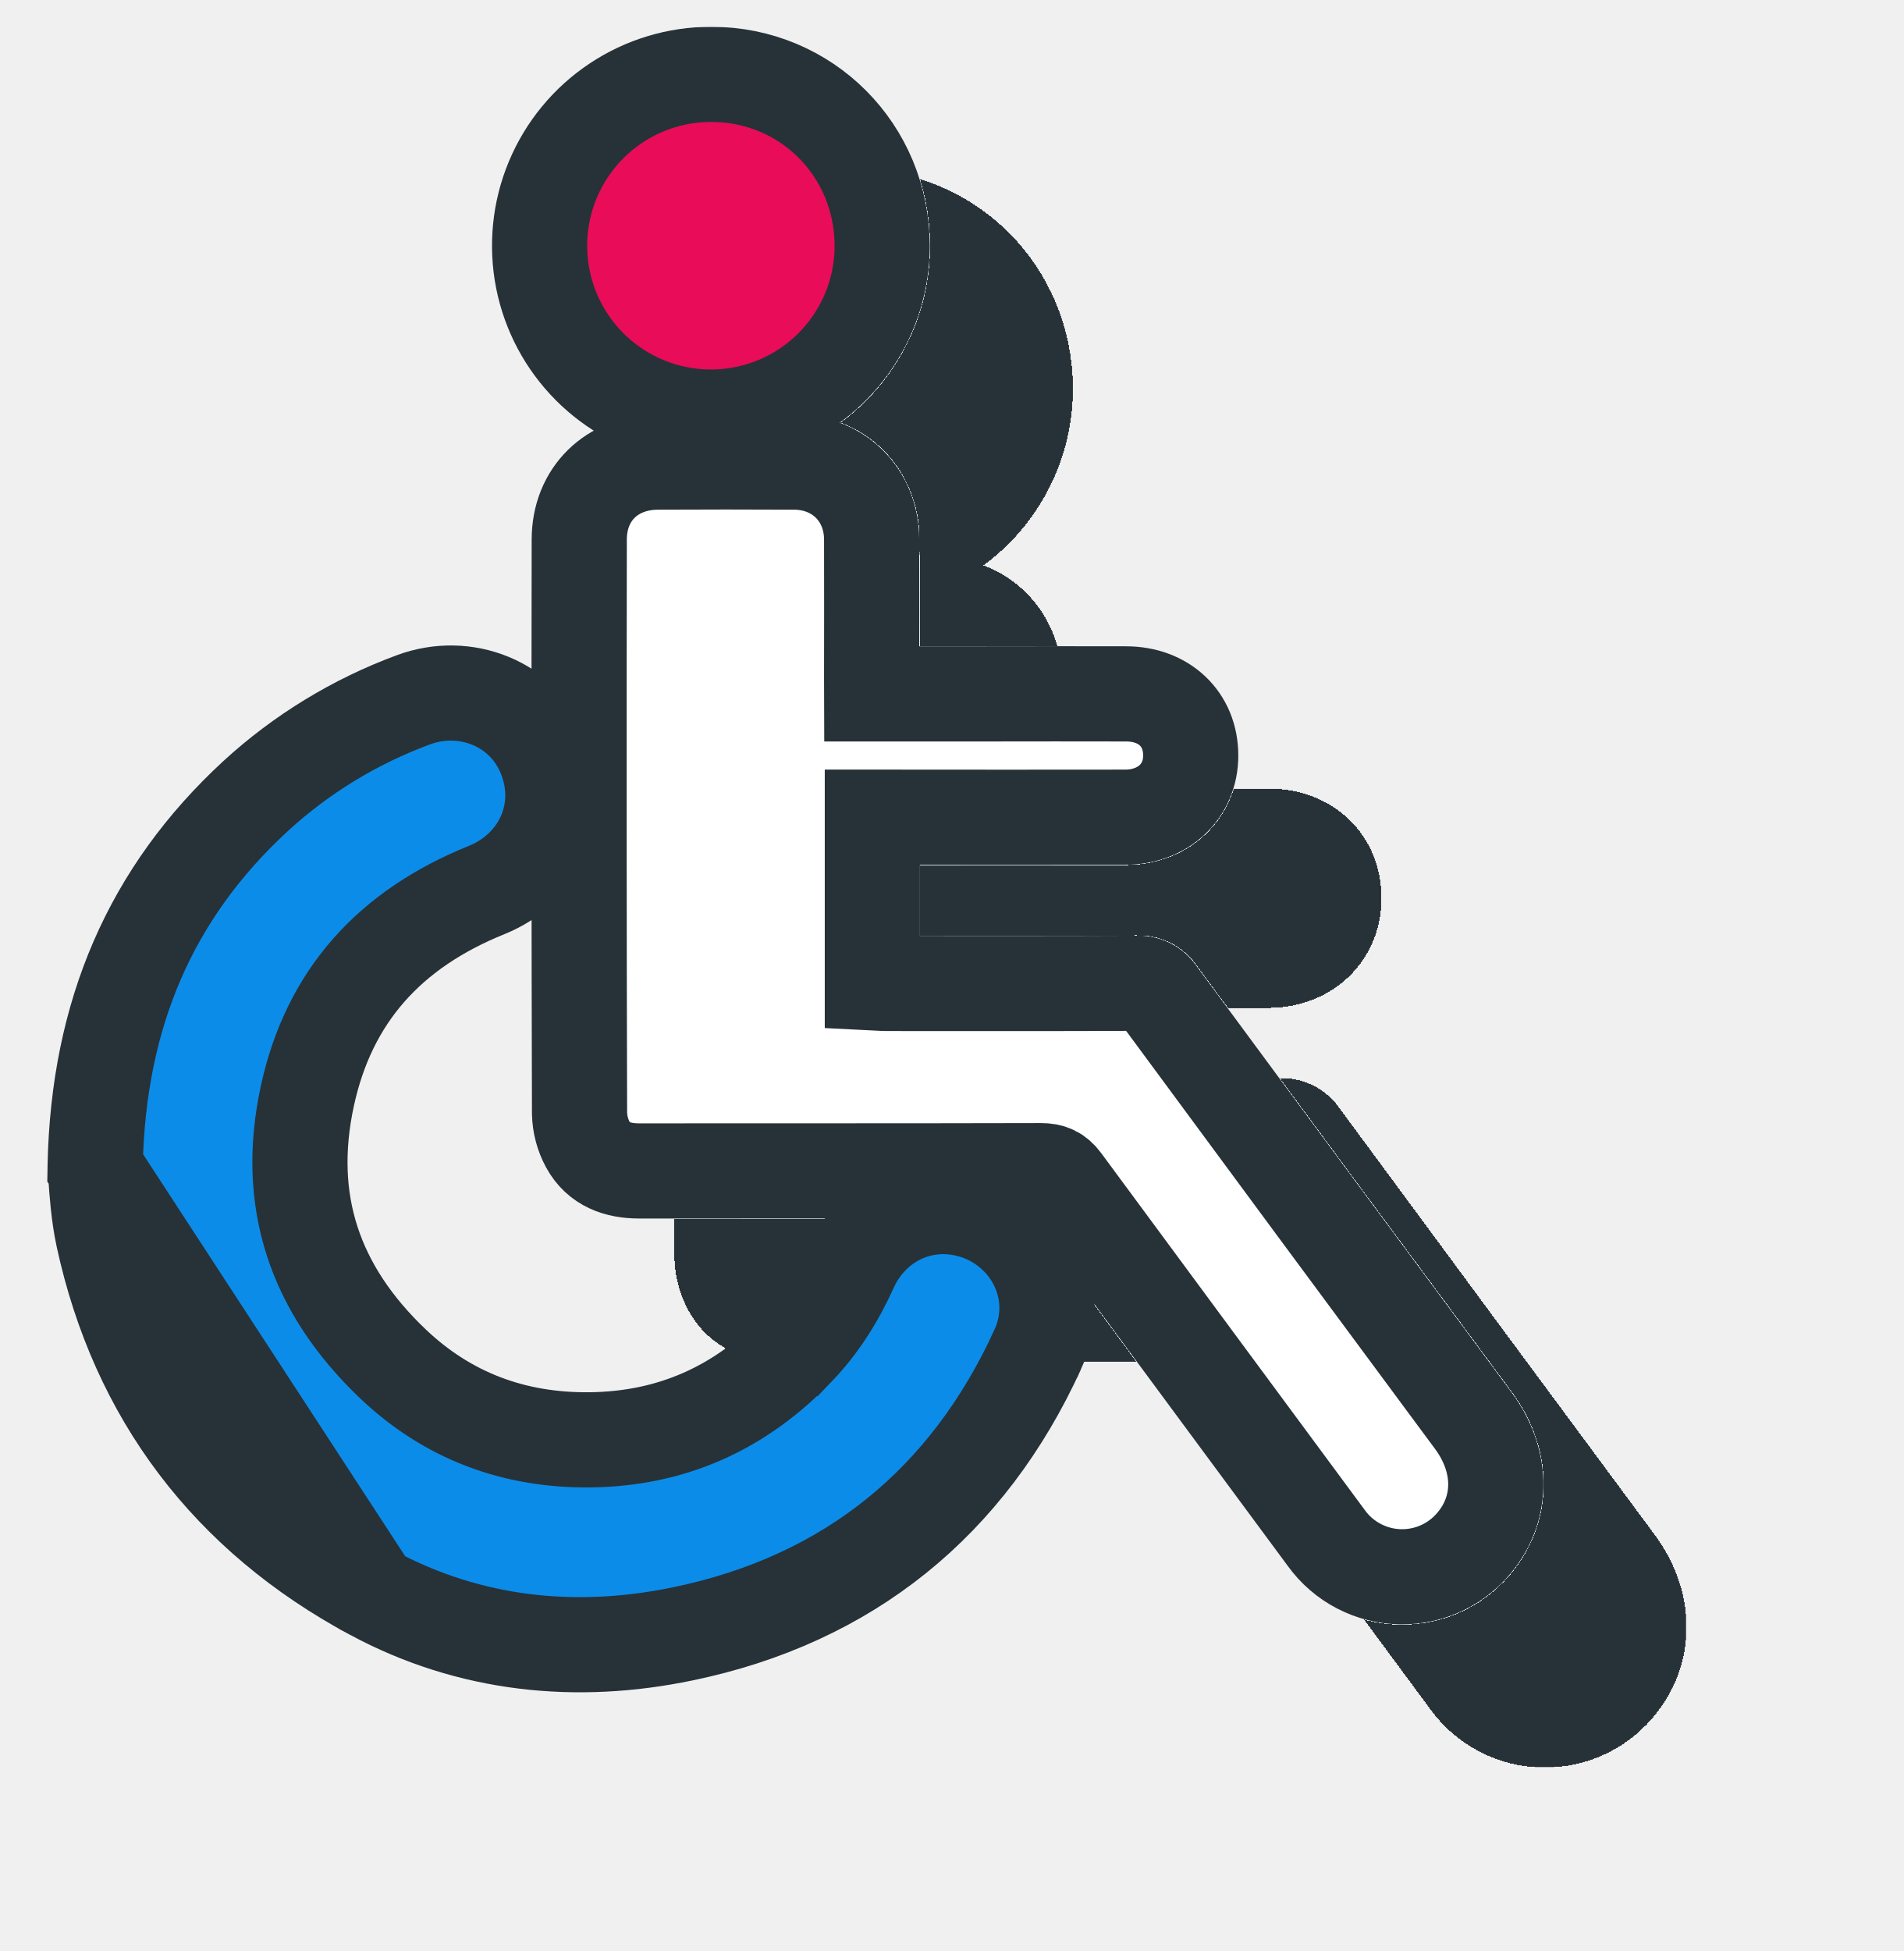
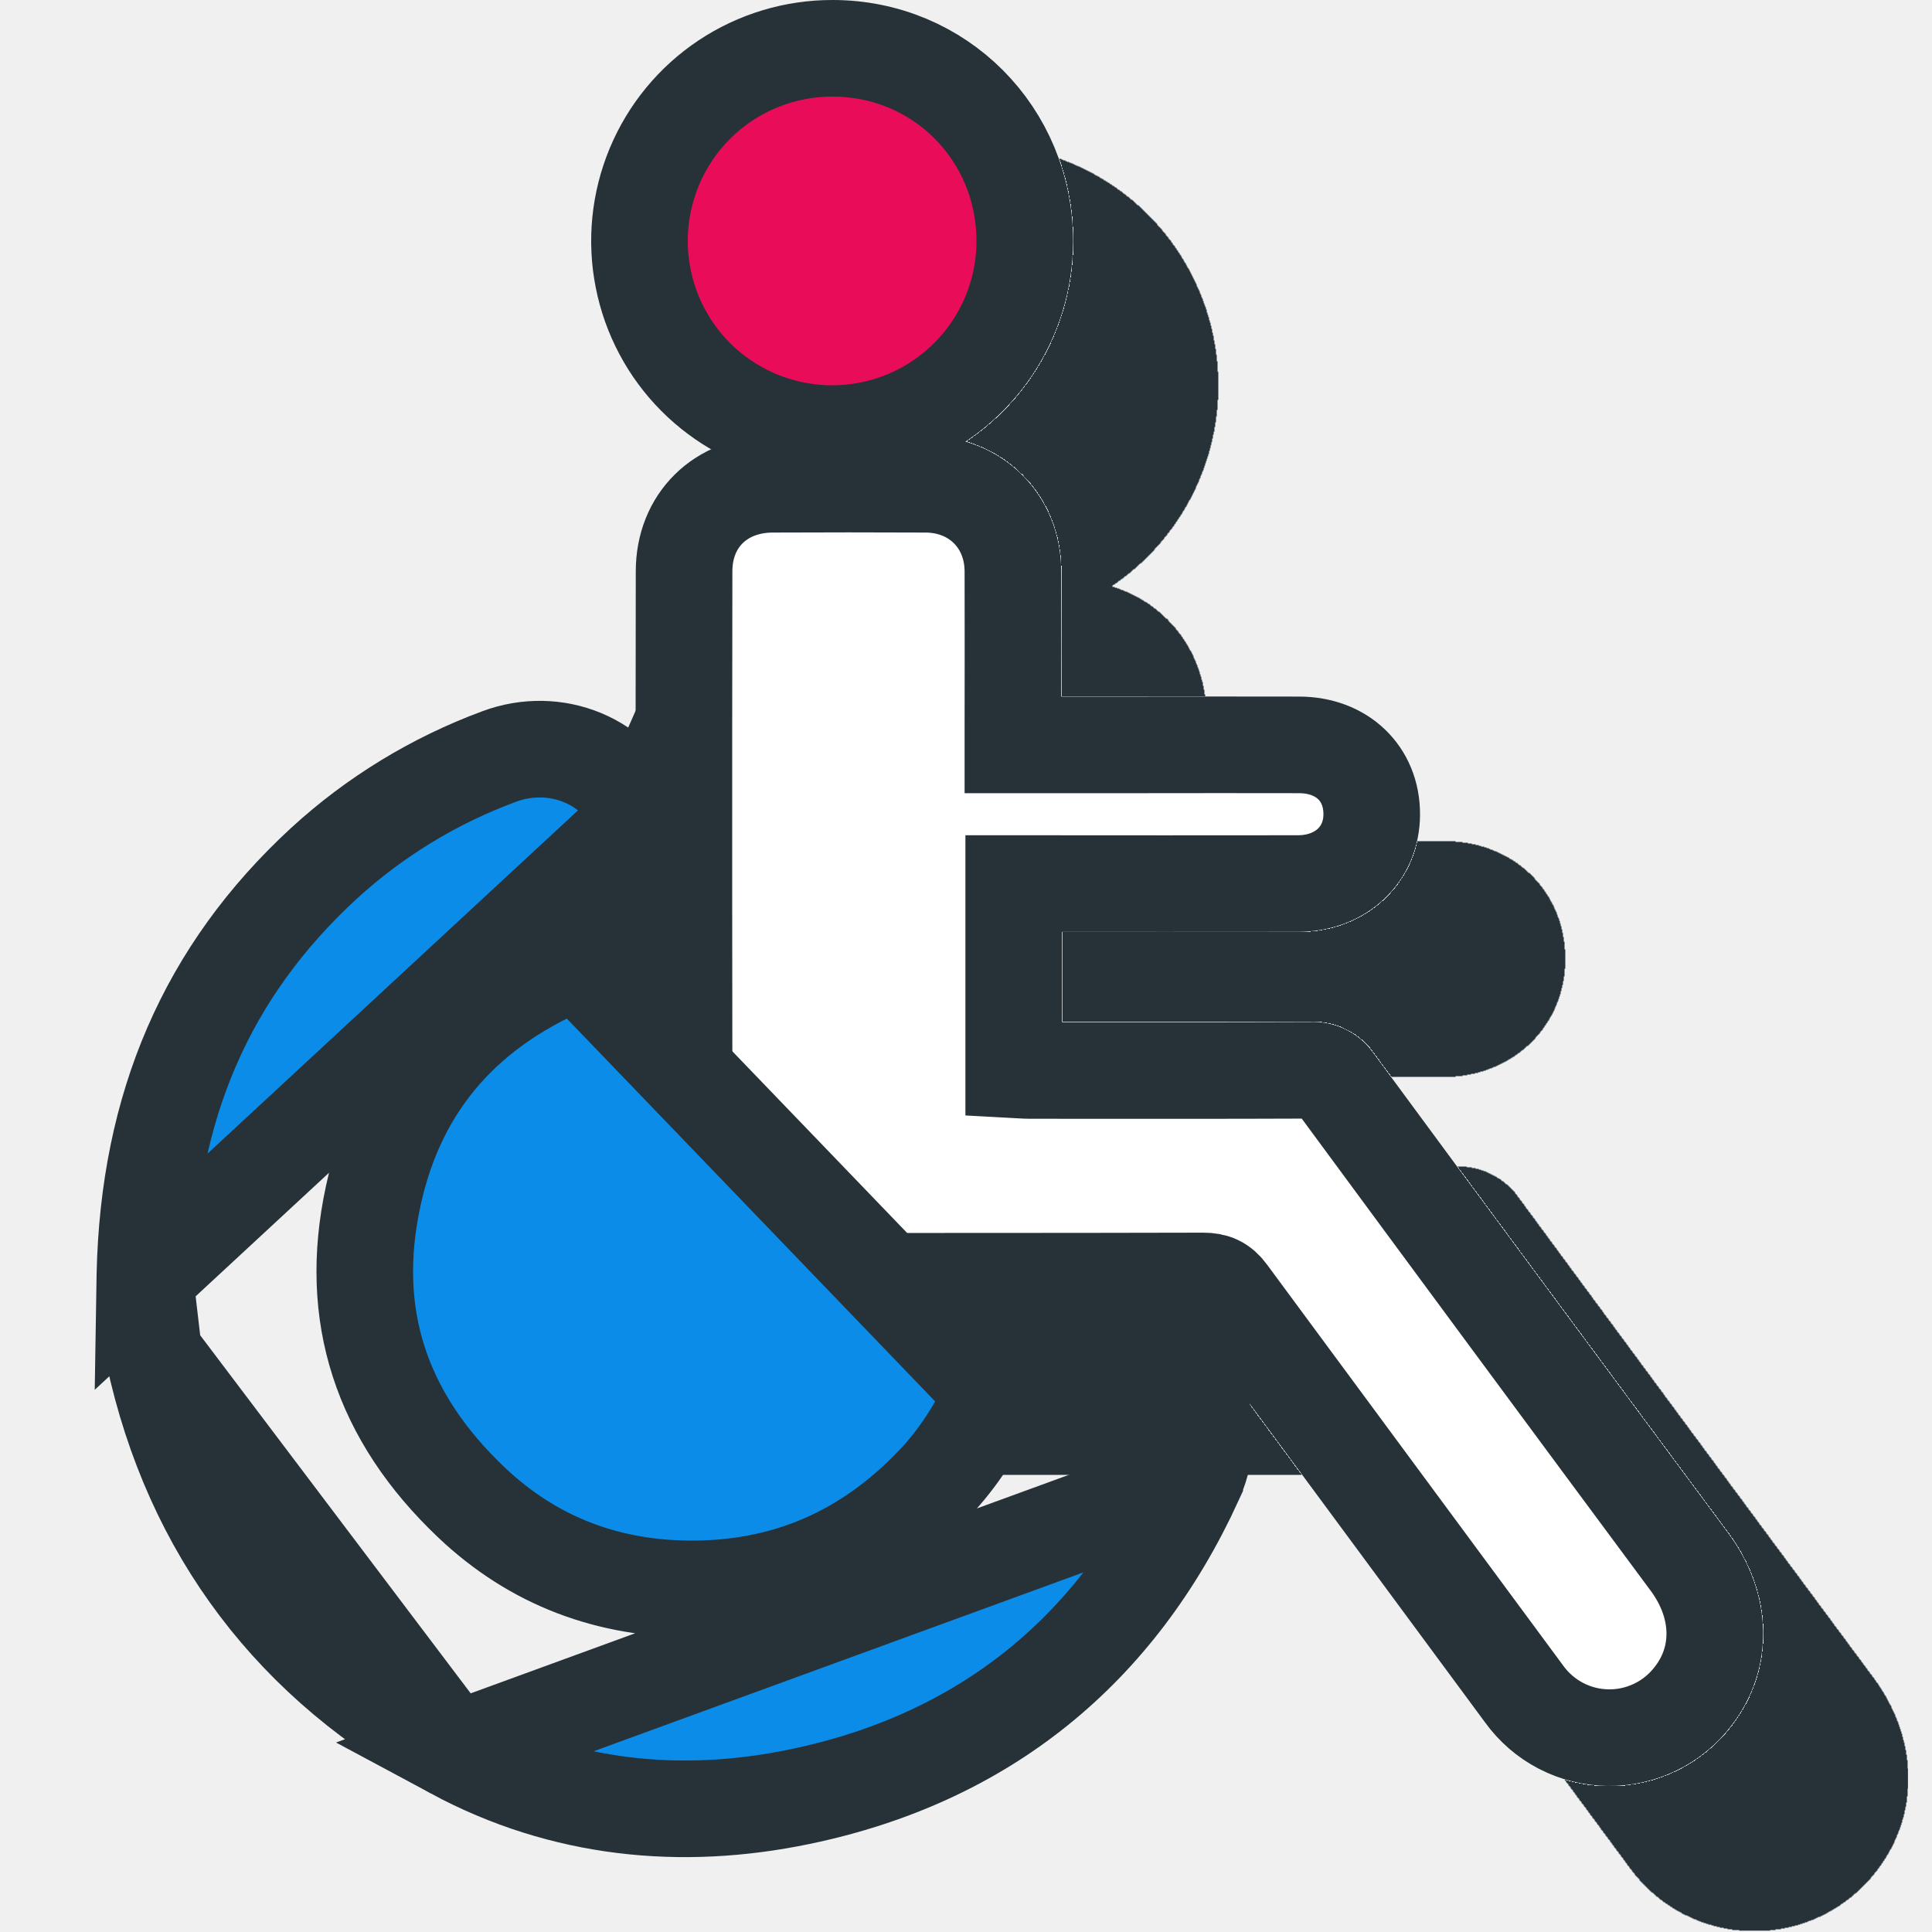
- <svg xmlns="http://www.w3.org/2000/svg" width="40" height="41" viewBox="0 0 40 41" fill="none">
-   <g clip-path="url(#clip0_107_351)">
-     <g filter="url(#filter0_d_107_351)">
-       <path d="M18.32 14.582H20.718C21.701 14.582 22.683 14.578 23.666 14.582C24.47 14.582 25.028 15.118 25.025 15.88C25.025 16.628 24.447 17.172 23.648 17.173C21.987 17.175 20.326 17.175 18.664 17.173H18.334V20.652C18.437 20.657 18.539 20.667 18.642 20.667C20.392 20.667 22.142 20.671 23.894 20.663C23.98 20.657 24.067 20.673 24.145 20.712C24.222 20.751 24.288 20.81 24.334 20.883C26.541 23.878 28.752 26.869 30.966 29.857C31.572 30.677 31.591 31.641 31.031 32.362C30.845 32.606 30.604 32.803 30.328 32.938C30.052 33.072 29.749 33.14 29.442 33.136C29.135 33.132 28.833 33.056 28.561 32.914C28.289 32.773 28.053 32.569 27.874 32.32C26.029 29.825 24.185 27.328 22.342 24.83C22.216 24.659 22.085 24.601 21.877 24.601C19.064 24.608 16.25 24.605 13.438 24.607C12.979 24.607 12.581 24.47 12.354 24.053C12.245 23.851 12.185 23.625 12.18 23.396C12.169 19.377 12.167 15.358 12.174 11.34C12.174 10.382 12.86 9.716 13.823 9.711C14.778 9.706 15.734 9.706 16.69 9.711C17.625 9.714 18.315 10.401 18.319 11.334C18.323 12.307 18.319 13.28 18.319 14.254L18.32 14.582Z" fill="white" stroke="#263238" stroke-width="2" />
-       <path d="M18.541 5.173C18.54 5.885 18.327 6.58 17.93 7.171C17.533 7.762 16.97 8.223 16.311 8.494C15.653 8.765 14.929 8.834 14.231 8.694C13.533 8.554 12.892 8.209 12.39 7.705C11.887 7.2 11.546 6.558 11.408 5.86C11.271 5.161 11.343 4.437 11.617 3.78C11.891 3.123 12.353 2.561 12.946 2.167C13.538 1.772 14.235 1.562 14.947 1.563C16.951 1.562 18.541 3.159 18.541 5.173Z" fill="#E90C59" stroke="#263238" stroke-width="2" />
-     </g>
-     <path d="M1.999 24.541L2 24.479C2.07 21.312 3.163 18.765 5.371 16.73L5.373 16.728L5.373 16.728C6.333 15.848 7.457 15.162 8.681 14.709C9.773 14.3 11.02 14.777 11.463 15.907C11.918 17.066 11.341 18.254 10.229 18.703L10.229 18.703C8.178 19.531 6.911 20.946 6.459 23.034L6.459 23.034C5.984 25.228 6.603 27.09 8.264 28.667L8.264 28.667C9.407 29.751 10.795 30.275 12.398 30.258C14.117 30.239 15.556 29.593 16.757 28.341L16.758 28.341C17.22 27.86 17.581 27.294 17.873 26.649C18.295 25.715 19.263 25.189 20.275 25.404C21.575 25.679 22.402 27.064 21.807 28.367L21.806 28.368C20.34 31.568 17.834 33.614 14.351 34.335C12.127 34.797 9.888 34.583 7.822 33.471L1.999 24.541ZM1.999 24.541L2.005 24.602M1.999 24.541L2.005 24.602M2.005 24.602C2.008 24.634 2.012 24.686 2.017 24.754M2.005 24.602L2.017 24.754M2.017 24.754C2.035 25.023 2.07 25.535 2.168 25.984L2.017 24.754ZM2.168 25.985C2.891 29.326 4.813 31.852 7.822 33.471L2.168 25.985Z" fill="#0C8CE9" stroke="#263238" stroke-width="2" />
+ <svg xmlns="http://www.w3.org/2000/svg" width="40" height="40" viewBox="0 0 40 40" fill="none">
+   <g filter="url(#filter0_d_633_1177)">
+     <path d="M20.971 15.422H23.629C24.717 15.422 25.805 15.418 26.894 15.422C27.785 15.422 28.403 16.016 28.4 16.86C28.4 17.689 27.759 18.291 26.874 18.293C25.034 18.295 23.194 18.295 21.352 18.293H20.988V22.146C21.101 22.152 21.215 22.163 21.328 22.163C23.267 22.163 25.206 22.167 27.147 22.159C27.242 22.151 27.338 22.17 27.424 22.213C27.511 22.256 27.583 22.321 27.635 22.402C30.079 25.72 32.528 29.034 34.982 32.343C35.653 33.252 35.674 34.321 35.053 35.119C34.847 35.389 34.58 35.608 34.275 35.756C33.969 35.905 33.633 35.981 33.293 35.976C32.953 35.972 32.619 35.888 32.317 35.731C32.015 35.574 31.755 35.349 31.556 35.073C29.512 32.308 27.469 29.542 25.427 26.775C25.288 26.586 25.143 26.521 24.913 26.521C21.797 26.529 18.678 26.526 15.564 26.528C15.055 26.528 14.614 26.376 14.363 25.914C14.241 25.69 14.175 25.441 14.169 25.186C14.158 20.734 14.156 16.282 14.163 11.83C14.163 10.769 14.923 10.032 15.99 10.026C17.048 10.021 18.107 10.021 19.166 10.026C20.202 10.03 20.966 10.791 20.971 11.824C20.975 12.902 20.971 13.98 20.971 15.059L20.971 15.422Z" fill="white" stroke="#263238" stroke-width="2" />
+     <path d="M21.217 4.998C21.215 5.787 20.979 6.558 20.54 7.212C20.1 7.867 19.476 8.377 18.747 8.677C18.017 8.977 17.215 9.055 16.442 8.899C15.669 8.744 14.959 8.362 14.402 7.804C13.845 7.245 13.467 6.533 13.315 5.759C13.162 4.986 13.243 4.184 13.546 3.456C13.849 2.727 14.361 2.105 15.018 1.668C15.675 1.231 16.446 0.999 17.235 1C19.455 0.999 21.217 2.768 21.217 4.998Z" fill="#E90C59" stroke="#263238" stroke-width="2" />
  </g>
+   <path d="M2.999 26.45L3 26.388C3.077 22.907 4.277 20.114 6.7 17.881L6.702 17.879L6.702 17.879C7.755 16.913 8.988 16.161 10.331 15.664C11.49 15.23 12.807 15.736 13.275 16.929L2.999 26.45ZM2.999 26.45L3.005 26.511M2.999 26.45L3.005 26.511M3.005 26.511C3.009 26.551 3.013 26.612 3.019 26.691C3.04 26.992 3.077 27.543 3.183 28.031L3.005 26.511ZM11.968 19.888L11.968 19.888C9.666 20.817 8.235 22.412 7.727 24.762L7.727 24.762C7.191 27.232 7.892 29.333 9.758 31.104L9.758 31.104C11.045 32.325 12.609 32.915 14.412 32.896C16.346 32.874 17.969 32.146 19.318 30.739L19.319 30.739C19.841 30.195 20.247 29.558 20.575 28.834L11.968 19.888ZM11.968 19.888C13.149 19.411 13.757 18.154 13.275 16.929L11.968 19.888ZM24.736 30.648L24.736 30.649C23.126 34.164 20.377 36.407 16.553 37.199C14.111 37.706 11.657 37.47 9.393 36.252L24.736 30.648ZM24.736 30.648C25.364 29.272 24.493 27.808 23.115 27.516M24.736 30.648L23.115 27.516M23.115 27.516C22.046 27.289 21.023 27.844 20.575 28.834L23.115 27.516ZM3.183 28.031C3.977 31.702 6.086 34.474 9.393 36.252L3.183 28.031Z" fill="#0C8CE9" stroke="#263238" stroke-width="2" />
  <defs>
-     <filter id="filter0_d_107_351" x="10.34" y="0.563" width="25.096" height="36.572" filterUnits="userSpaceOnUse" color-interpolation-filters="sRGB">
+     <filter id="filter0_d_633_1177" x="12.239" y="0" width="27.263" height="39.976" filterUnits="userSpaceOnUse" color-interpolation-filters="sRGB">
      <feFlood flood-opacity="0" result="BackgroundImageFix" />
      <feColorMatrix in="SourceAlpha" type="matrix" values="0 0 0 0 0 0 0 0 0 0 0 0 0 0 0 0 0 0 127 0" result="hardAlpha" />
      <feOffset dx="3" dy="3" />
      <feComposite in2="hardAlpha" operator="out" />
      <feColorMatrix type="matrix" values="0 0 0 0 0.149 0 0 0 0 0.196 0 0 0 0 0.22 0 0 0 1 0" />
-       <feBlend mode="normal" in2="BackgroundImageFix" result="effect1_dropShadow_107_351" />
-       <feBlend mode="normal" in="SourceGraphic" in2="effect1_dropShadow_107_351" result="shape" />
+       <feBlend mode="normal" in2="BackgroundImageFix" result="effect1_dropShadow_633_1177" />
+       <feBlend mode="normal" in="SourceGraphic" in2="effect1_dropShadow_633_1177" result="shape" />
    </filter>
-     <clipPath id="clip0_107_351">
-       <rect width="40" height="40" fill="white" transform="translate(0 0.563477)" />
-     </clipPath>
  </defs>
</svg>
